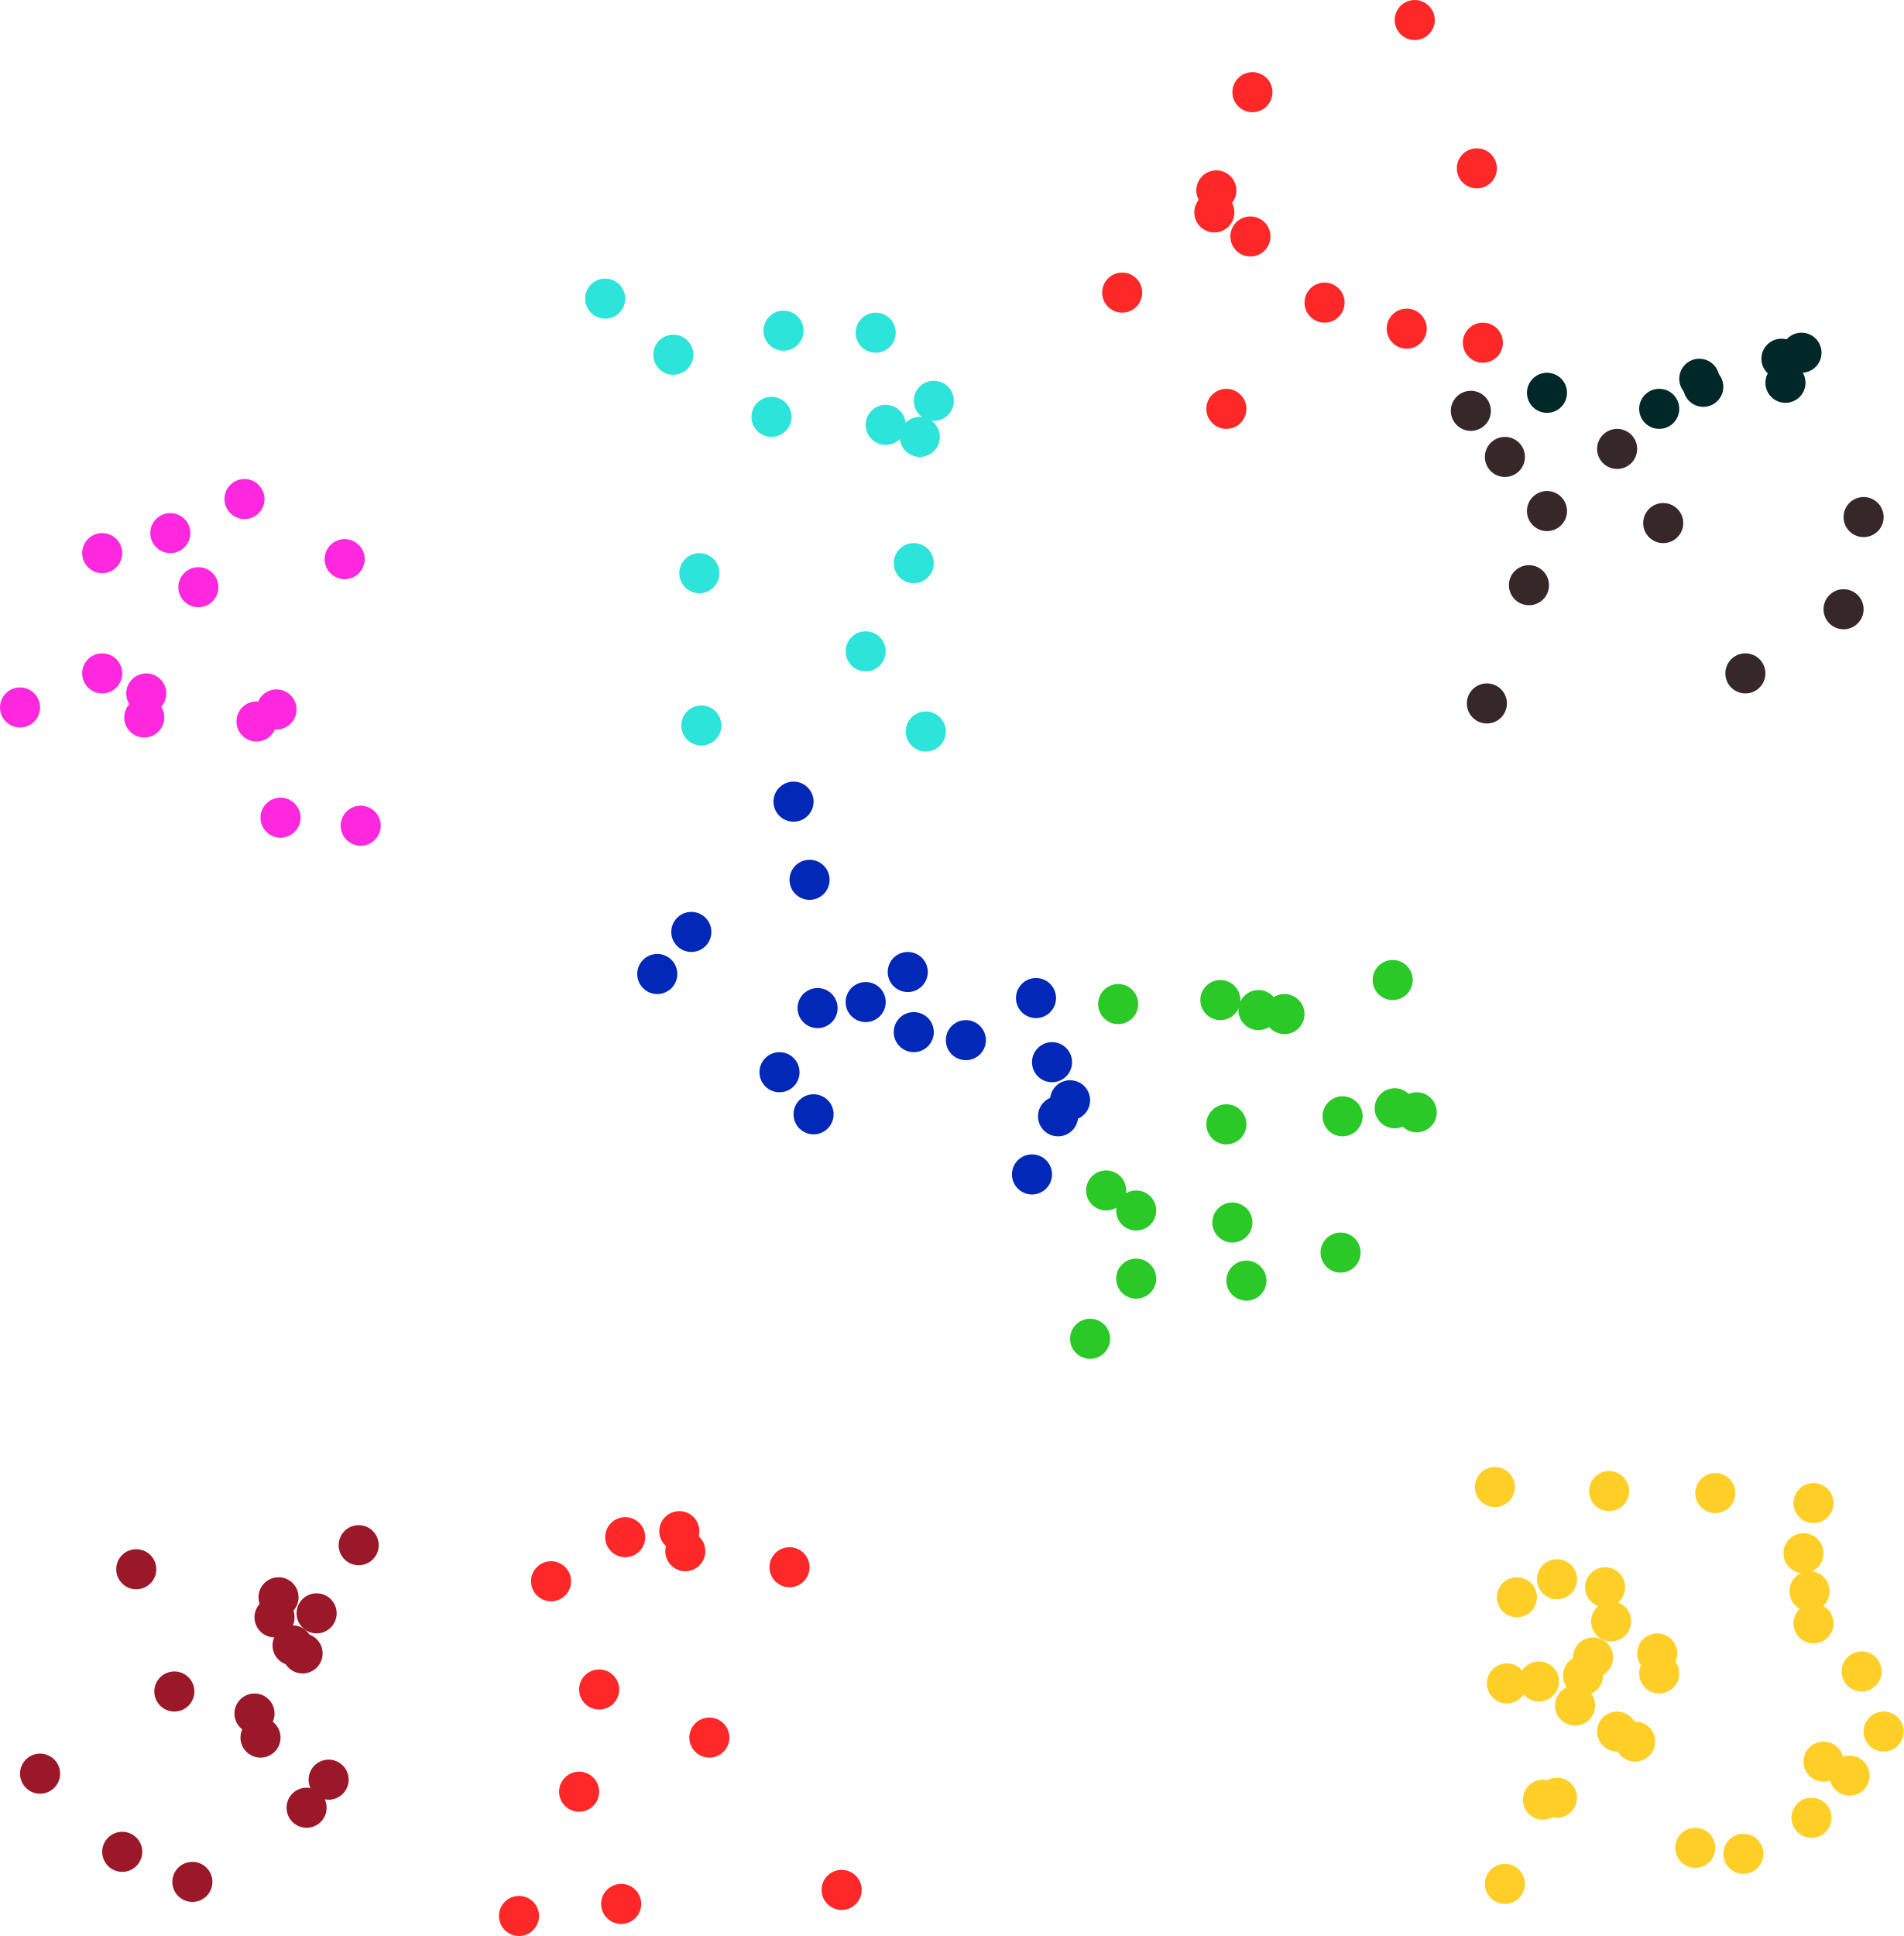
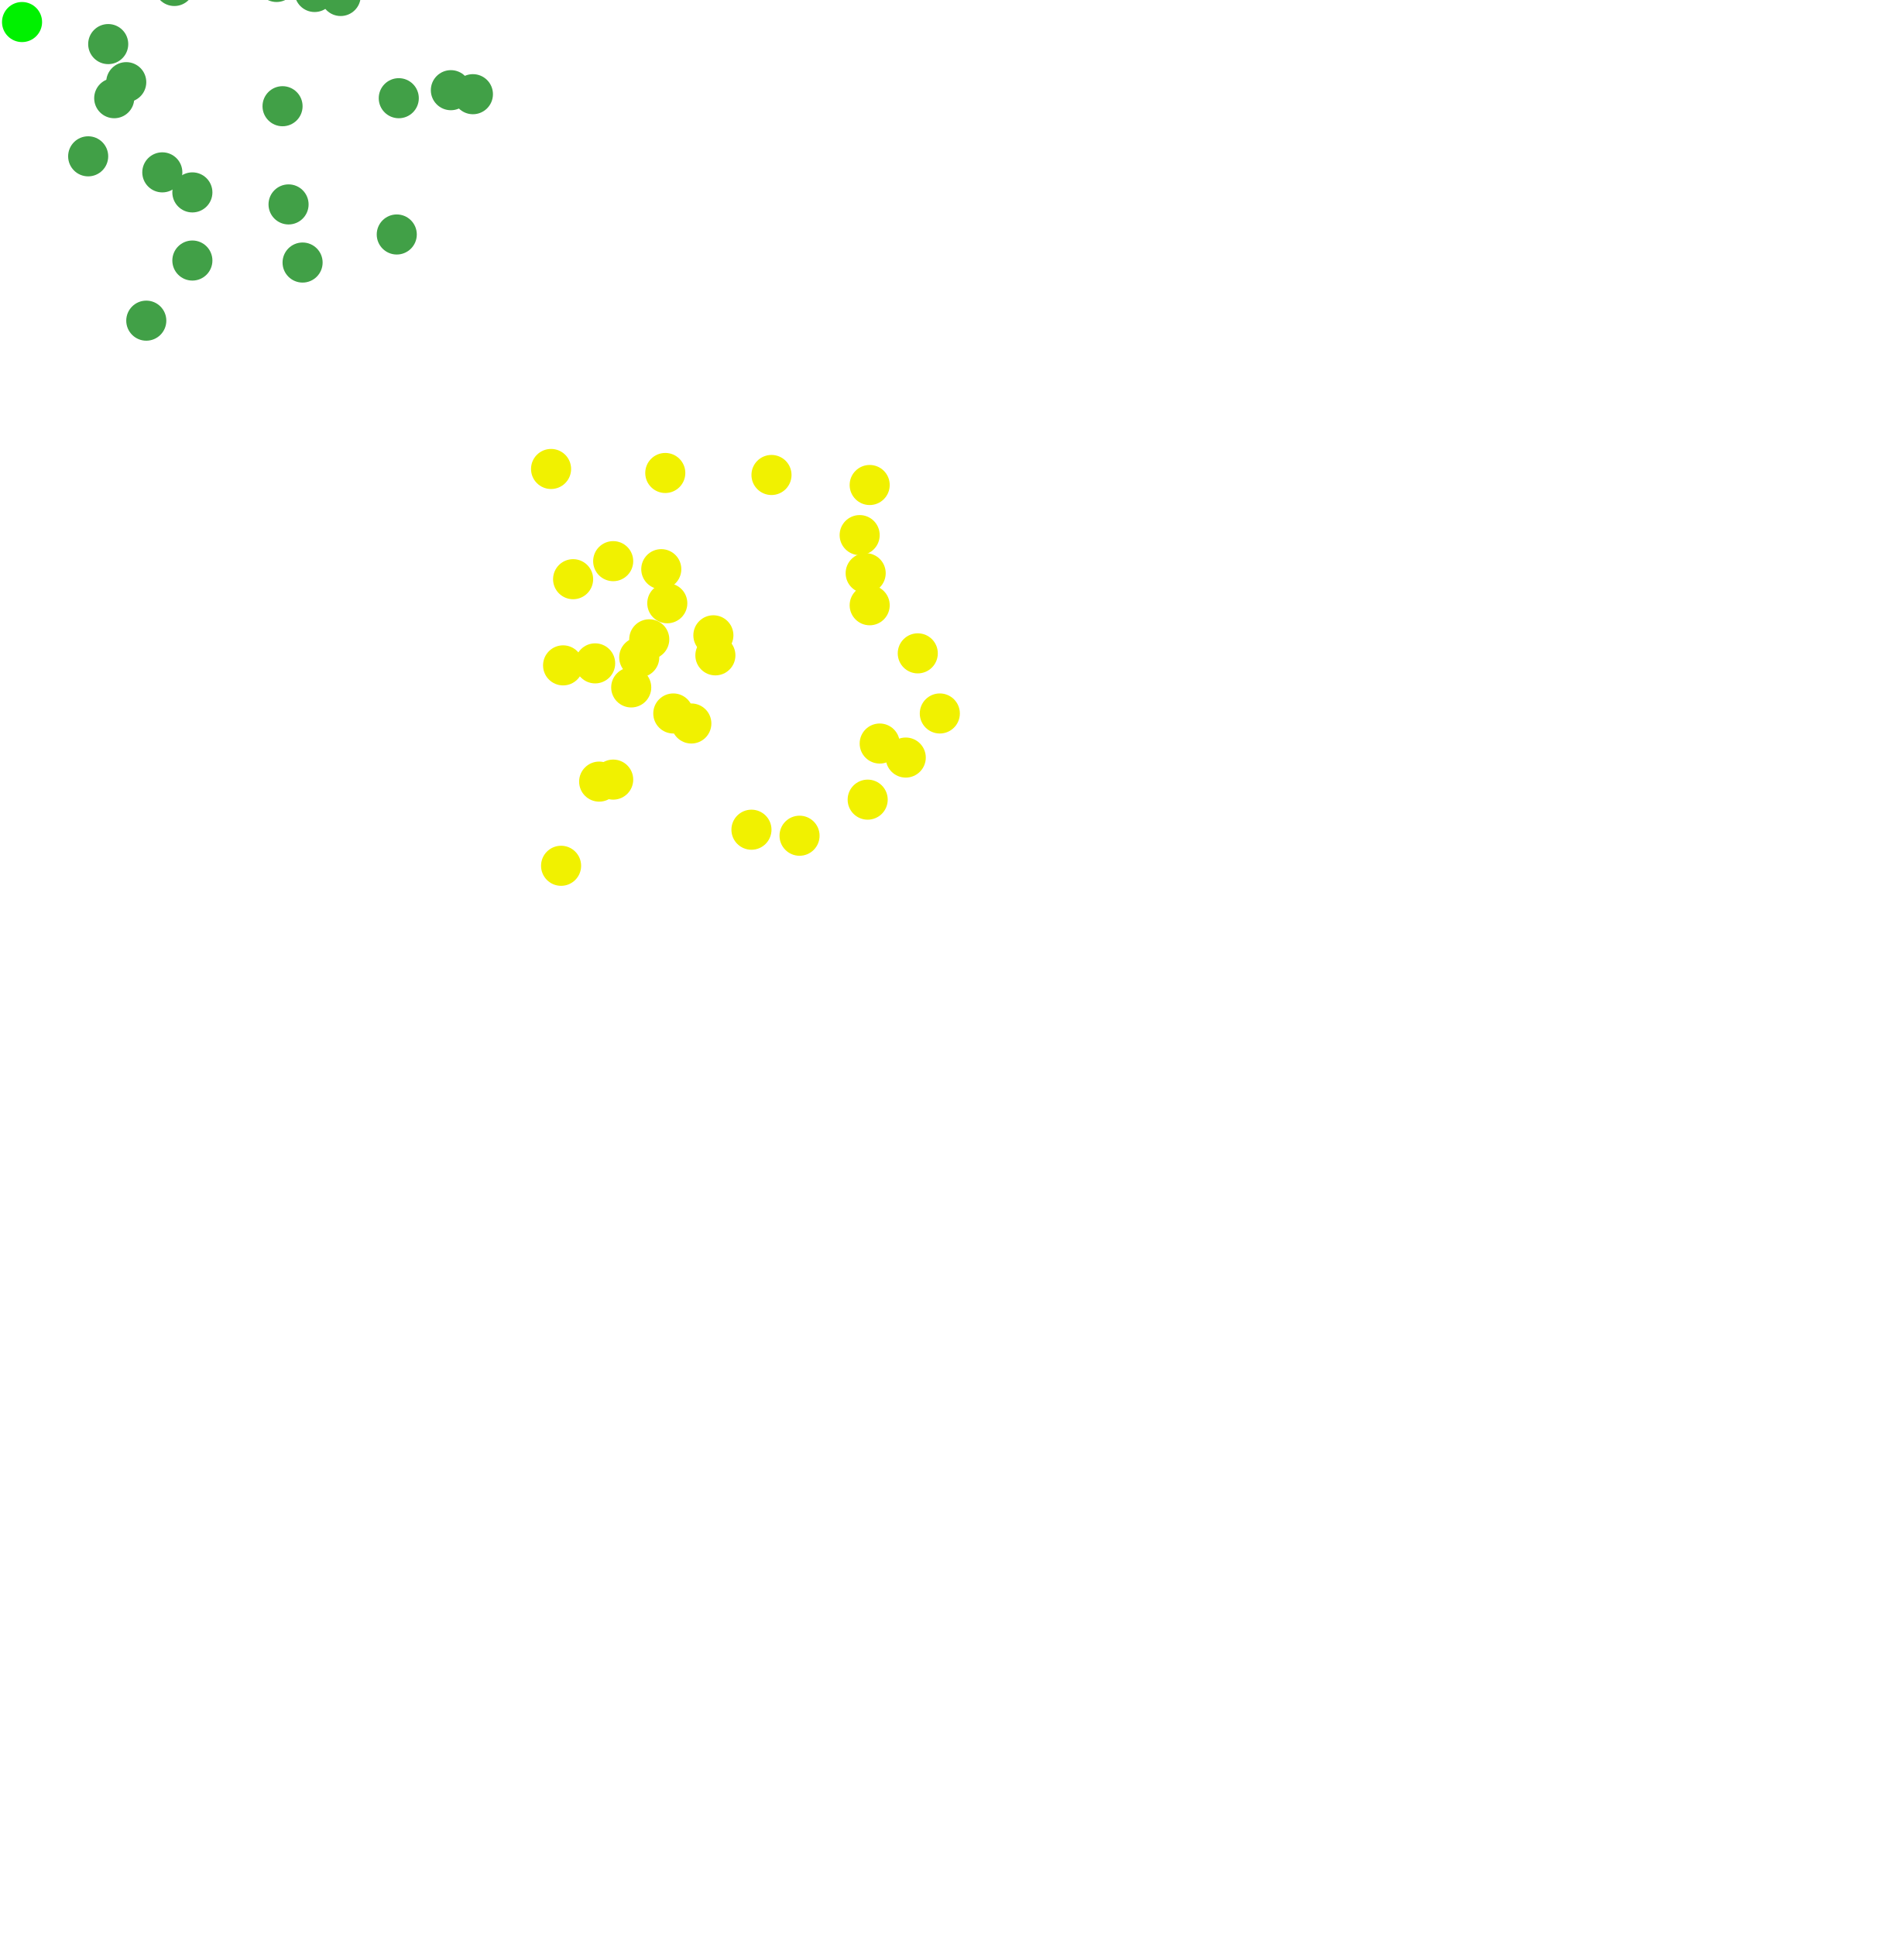
- <svg xmlns="http://www.w3.org/2000/svg" width="950" height="966" version="1.1" id="svg286">
+ <svg xmlns="http://www.w3.org/2000/svg" width="100%" height="100%" version="1.1" id="svg286">
  <defs id="defs290" />
-   <circle cx="768" cy="839" r="10" id="circle2" style="stroke:none;stroke-opacity:1;fill:#ffcf28;fill-opacity:1" />
-   <circle cx="628" cy="504" r="10" id="circle4" style="stroke:none;stroke-opacity:1;fill:#2ac928;fill-opacity:1" />
-   <circle cx="695" cy="489" r="10" id="circle6" style="stroke:none;stroke-opacity:1;fill:#2ac928;fill-opacity:1" />
-   <circle cx="456" cy="515" r="10" id="circle8" style="stroke:none;stroke-opacity:1;fill:#0128b7;fill-opacity:1" />
-   <circle cx="560" cy="146" r="10" id="circle10" style="stroke:none;stroke-opacity:1;fill:#ff2828;fill-opacity:1" />
-   <circle cx="816" cy="869" r="10" id="circle12" style="stroke:none;stroke-opacity:1;fill:#ffcf28;fill-opacity:1" />
-   <circle cx="848" cy="189" r="10" id="circle14" style="stroke:none;stroke-opacity:1;fill:#002828;fill-opacity:1" />
-   <circle cx="453" cy="485" r="10" id="circle16" style="stroke:none;stroke-opacity:1;fill:#0128b7;fill-opacity:1" />
-   <circle cx="87" cy="844" r="10" id="circle18" style="stroke:none;stroke-opacity:1;fill:#9b1828;fill-opacity:1" />
-   <circle cx="607" cy="95" r="10" id="circle20" style="stroke:none;stroke-opacity:1;fill:#ff2828;fill-opacity:1" />
-   <circle cx="389" cy="535" r="10" id="circle22" style="stroke:none;stroke-opacity:1;fill:#0128b7;fill-opacity:1" />
-   <circle cx="482" cy="519" r="10" id="circle24" style="stroke:none;stroke-opacity:1;fill:#0128b7;fill-opacity:1" />
-   <circle cx="128" cy="360" r="10" id="circle26" style="stroke:none;stroke-opacity:1;fill:#ff28de;fill-opacity:1" />
-   <circle cx="179" cy="771" r="10" id="circle28" style="stroke:none;stroke-opacity:1;fill:#9b1828;fill-opacity:1" />
-   <circle cx="746" cy="742" r="10" id="circle30" style="stroke:none;stroke-opacity:1;fill:#ffcf28;fill-opacity:1" />
-   <circle cx="770" cy="898" r="10" id="circle32" style="stroke:none;stroke-opacity:1;fill:#ffcf28;fill-opacity:1" />
-   <circle cx="740" cy="171" r="10" id="circle34" style="stroke:none;stroke-opacity:1;fill:#ff2828;fill-opacity:1" />
-   <circle cx="734" cy="205" r="10" id="circle36" style="stroke:none;stroke-opacity:1;fill:#362828;fill-opacity:1" />
-   <circle cx="795" cy="827" r="10" id="circle38" style="stroke:none;stroke-opacity:1;fill:#ffcf28;fill-opacity:1" />
-   <circle cx="889" cy="179" r="10" id="circle40" style="stroke:none;stroke-opacity:1;fill:#002828;fill-opacity:1" />
-   <circle cx="127" cy="855" r="10" id="circle42" style="stroke:none;stroke-opacity:1;fill:#9b1828;fill-opacity:1" />
-   <circle cx="609" cy="499" r="10" id="circle44" style="stroke:none;stroke-opacity:1;fill:#2ac928;fill-opacity:1" />
-   <circle cx="51" cy="276" r="10" id="circle46" style="stroke:none;stroke-opacity:1;fill:#ff28de;fill-opacity:1" />
-   <circle cx="310" cy="950" r="10" id="circle48" style="stroke:none;stroke-opacity:1;fill:#ff2828;fill-opacity:1" />
-   <circle cx="345" cy="465" r="10" id="circle50" style="stroke:none;stroke-opacity:1;fill:#0128b7;fill-opacity:1" />
-   <circle cx="751" cy="940" r="10" id="circle52" style="stroke:none;stroke-opacity:1;fill:#ffcf28;fill-opacity:1" />
-   <circle cx="466" cy="200" r="10" id="circle54" style="stroke:none;stroke-opacity:1;fill:#2ce4da;fill-opacity:1" />
-   <circle cx="328" cy="486" r="10" id="circle56" style="stroke:none;stroke-opacity:1;fill:#0128b7;fill-opacity:1" />
-   <circle cx="99" cy="293" r="10" id="circle58" style="stroke:none;stroke-opacity:1;fill:#ff28de;fill-opacity:1" />
-   <circle cx="669" cy="625" r="10" id="circle60" style="stroke:none;stroke-opacity:1;fill:#2ac928;fill-opacity:1" />
-   <circle cx="615" cy="610" r="10" id="circle62" style="stroke:none;stroke-opacity:1;fill:#2ac928;fill-opacity:1" />
-   <circle cx="763" cy="292" r="10" id="circle64" style="stroke:none;stroke-opacity:1;fill:#362828;fill-opacity:1" />
-   <circle cx="702" cy="164" r="10" id="circle66" style="stroke:none;stroke-opacity:1;fill:#ff2828;fill-opacity:1" />
-   <circle cx="871" cy="336" r="10" id="circle68" style="stroke:none;stroke-opacity:1;fill:#362828;fill-opacity:1" />
-   <circle cx="302" cy="149" r="10" id="circle70" style="stroke:none;stroke-opacity:1;fill:#2ce4da;fill-opacity:1" />
-   <circle cx="830" cy="261" r="10" id="circle72" style="stroke:none;stroke-opacity:1;fill:#362828;fill-opacity:1" />
-   <circle cx="10" cy="353" r="10" id="circle74" style="stroke:none;stroke-opacity:1;fill:#ff28de;fill-opacity:1" />
-   <circle cx="751" cy="228" r="10" id="circle76" style="stroke:none;stroke-opacity:1;fill:#362828;fill-opacity:1" />
-   <circle cx="923" cy="886" r="10" id="circle78" style="stroke:none;stroke-opacity:1;fill:#ffcf28;fill-opacity:1" />
-   <circle cx="940" cy="864" r="10" id="circle80" style="stroke:none;stroke-opacity:1;fill:#ffcf28;fill-opacity:1" />
-   <circle cx="153" cy="902" r="10" id="circle82" style="stroke:none;stroke-opacity:1;fill:#9b1828;fill-opacity:1" />
-   <circle cx="737" cy="84" r="10" id="circle84" style="stroke:none;stroke-opacity:1;fill:#ff2828;fill-opacity:1" />
-   <circle cx="772" cy="196" r="10" id="circle86" style="stroke:none;stroke-opacity:1;fill:#002828;fill-opacity:1" />
-   <circle cx="354" cy="867" r="10" id="circle88" style="stroke:none;stroke-opacity:1;fill:#ff2828;fill-opacity:1" />
-   <circle cx="72" cy="358" r="10" id="circle90" style="stroke:none;stroke-opacity:1;fill:#ff28de;fill-opacity:1" />
-   <circle cx="905" cy="750" r="10" id="circle92" style="stroke:none;stroke-opacity:1;fill:#ffcf28;fill-opacity:1" />
-   <circle cx="406" cy="556" r="10" id="circle94" style="stroke:none;stroke-opacity:1;fill:#0128b7;fill-opacity:1" />
-   <circle cx="437" cy="166" r="10" id="circle96" style="stroke:none;stroke-opacity:1;fill:#2ce4da;fill-opacity:1" />
-   <circle cx="130" cy="867" r="10" id="circle98" style="stroke:none;stroke-opacity:1;fill:#9b1828;fill-opacity:1" />
-   <circle cx="661" cy="151" r="10" id="circle100" style="stroke:none;stroke-opacity:1;fill:#ff2828;fill-opacity:1" />
-   <circle cx="804" cy="809" r="10" id="circle102" style="stroke:none;stroke-opacity:1;fill:#ffcf28;fill-opacity:1" />
-   <circle cx="391" cy="165" r="10" id="circle104" style="stroke:none;stroke-opacity:1;fill:#2ce4da;fill-opacity:1" />
-   <circle cx="801" cy="792" r="10" id="circle106" style="stroke:none;stroke-opacity:1;fill:#ffcf28;fill-opacity:1" />
-   <circle cx="544" cy="668" r="10" id="circle108" style="stroke:none;stroke-opacity:1;fill:#2ac928;fill-opacity:1" />
-   <circle cx="828" cy="204" r="10" id="circle110" style="stroke:none;stroke-opacity:1;fill:#002828;fill-opacity:1" />
-   <circle cx="20" cy="885" r="10" id="circle112" style="stroke:none;stroke-opacity:1;fill:#9b1828;fill-opacity:1" />
-   <circle cx="777" cy="897" r="10" id="circle114" style="stroke:none;stroke-opacity:1;fill:#ffcf28;fill-opacity:1" />
-   <circle cx="140" cy="408" r="10" id="circle116" style="stroke:none;stroke-opacity:1;fill:#ff28de;fill-opacity:1" />
-   <circle cx="624" cy="118" r="10" id="circle118" style="stroke:none;stroke-opacity:1;fill:#ff2828;fill-opacity:1" />
-   <circle cx="432" cy="500" r="10" id="circle120" style="stroke:none;stroke-opacity:1;fill:#0128b7;fill-opacity:1" />
-   <circle cx="146" cy="821" r="10" id="circle122" style="stroke:none;stroke-opacity:1;fill:#9b1828;fill-opacity:1" />
-   <circle cx="61" cy="924" r="10" id="circle124" style="stroke:none;stroke-opacity:1;fill:#9b1828;fill-opacity:1" />
-   <circle cx="289" cy="894" r="10" id="circle126" style="stroke:none;stroke-opacity:1;fill:#ff2828;fill-opacity:1" />
-   <circle cx="828" cy="835" r="10" id="circle128" style="stroke:none;stroke-opacity:1;fill:#ffcf28;fill-opacity:1" />
-   <circle cx="807" cy="224" r="10" id="circle130" style="stroke:none;stroke-opacity:1;fill:#362828;fill-opacity:1" />
-   <circle cx="349" cy="286" r="10" id="circle132" style="stroke:none;stroke-opacity:1;fill:#2ce4da;fill-opacity:1" />
-   <circle cx="459" cy="218" r="10" id="circle134" style="stroke:none;stroke-opacity:1;fill:#2ce4da;fill-opacity:1" />
-   <circle cx="612" cy="204" r="10" id="circle136" style="stroke:none;stroke-opacity:1;fill:#ff2828;fill-opacity:1" />
-   <circle cx="385" cy="208" r="10" id="circle138" style="stroke:none;stroke-opacity:1;fill:#2ce4da;fill-opacity:1" />
-   <circle cx="525" cy="530" r="10" id="circle140" style="stroke:none;stroke-opacity:1;fill:#0128b7;fill-opacity:1" />
-   <circle cx="827" cy="825" r="10" id="circle142" style="stroke:none;stroke-opacity:1;fill:#ffcf28;fill-opacity:1" />
-   <circle cx="68" cy="783" r="10" id="circle144" style="stroke:none;stroke-opacity:1;fill:#9b1828;fill-opacity:1" />
-   <circle cx="558" cy="501" r="10" id="circle146" style="stroke:none;stroke-opacity:1;fill:#2ac928;fill-opacity:1" />
-   <circle cx="900" cy="775" r="10" id="circle148" style="stroke:none;stroke-opacity:1;fill:#ffcf28;fill-opacity:1" />
-   <circle cx="752" cy="840" r="10" id="circle150" style="stroke:none;stroke-opacity:1;fill:#ffcf28;fill-opacity:1" />
-   <circle cx="846" cy="922" r="10" id="circle152" style="stroke:none;stroke-opacity:1;fill:#ffcf28;fill-opacity:1" />
-   <circle cx="930" cy="258" r="10" id="circle154" style="stroke:none;stroke-opacity:1;fill:#362828;fill-opacity:1" />
-   <circle cx="350" cy="362" r="10" id="circle156" style="stroke:none;stroke-opacity:1;fill:#2ce4da;fill-opacity:1" />
-   <circle cx="899" cy="176" r="10" id="circle158" style="stroke:none;stroke-opacity:1;fill:#002828;fill-opacity:1" />
-   <circle cx="408" cy="503" r="10" id="circle160" style="stroke:none;stroke-opacity:1;fill:#0128b7;fill-opacity:1" />
-   <circle cx="151" cy="825" r="10" id="circle162" style="stroke:none;stroke-opacity:1;fill:#9b1828;fill-opacity:1" />
-   <circle cx="420" cy="943" r="10" id="circle164" style="stroke:none;stroke-opacity:1;fill:#ff2828;fill-opacity:1" />
-   <circle cx="641" cy="506" r="10" id="circle166" style="stroke:none;stroke-opacity:1;fill:#2ac928;fill-opacity:1" />
-   <circle cx="312" cy="767" r="10" id="circle168" style="stroke:none;stroke-opacity:1;fill:#ff2828;fill-opacity:1" />
-   <circle cx="299" cy="843" r="10" id="circle170" style="stroke:none;stroke-opacity:1;fill:#ff2828;fill-opacity:1" />
-   <circle cx="85" cy="266" r="10" id="circle172" style="stroke:none;stroke-opacity:1;fill:#ff28de;fill-opacity:1" />
-   <circle cx="567" cy="604" r="10" id="circle174" style="stroke:none;stroke-opacity:1;fill:#2ac928;fill-opacity:1" />
-   <circle cx="172" cy="279" r="10" id="circle176" style="stroke:none;stroke-opacity:1;fill:#ff28de;fill-opacity:1" />
-   <circle cx="920" cy="304" r="10" id="circle178" style="stroke:none;stroke-opacity:1;fill:#362828;fill-opacity:1" />
-   <circle cx="517" cy="498" r="10" id="circle180" style="stroke:none;stroke-opacity:1;fill:#0128b7;fill-opacity:1" />
-   <circle cx="772" cy="255" r="10" id="circle182" style="stroke:none;stroke-opacity:1;fill:#362828;fill-opacity:1" />
-   <circle cx="891" cy="191" r="10" id="circle184" style="stroke:none;stroke-opacity:1;fill:#002828;fill-opacity:1" />
-   <circle cx="51" cy="336" r="10" id="circle186" style="stroke:none;stroke-opacity:1;fill:#ff28de;fill-opacity:1" />
-   <circle cx="696" cy="553" r="10" id="circle188" style="stroke:none;stroke-opacity:1;fill:#2ac928;fill-opacity:1" />
-   <circle cx="612" cy="561" r="10" id="circle190" style="stroke:none;stroke-opacity:1;fill:#2ac928;fill-opacity:1" />
-   <circle cx="432" cy="325" r="10" id="circle192" style="stroke:none;stroke-opacity:1;fill:#2ce4da;fill-opacity:1" />
-   <circle cx="515" cy="586" r="10" id="circle194" style="stroke:none;stroke-opacity:1;fill:#0128b7;fill-opacity:1" />
-   <circle cx="528" cy="557" r="10" id="circle196" style="stroke:none;stroke-opacity:1;fill:#0128b7;fill-opacity:1" />
-   <circle cx="856" cy="745" r="10" id="circle198" style="stroke:none;stroke-opacity:1;fill:#ffcf28;fill-opacity:1" />
-   <circle cx="158" cy="805" r="10" id="circle200" style="stroke:none;stroke-opacity:1;fill:#9b1828;fill-opacity:1" />
-   <circle cx="275" cy="789" r="10" id="circle202" style="stroke:none;stroke-opacity:1;fill:#ff2828;fill-opacity:1" />
-   <circle cx="850" cy="193" r="10" id="circle204" style="stroke:none;stroke-opacity:1;fill:#002828;fill-opacity:1" />
-   <circle cx="164" cy="888" r="10" id="circle206" style="stroke:none;stroke-opacity:1;fill:#9b1828;fill-opacity:1" />
-   <circle cx="905" cy="810" r="10" id="circle208" style="stroke:none;stroke-opacity:1;fill:#ffcf28;fill-opacity:1" />
-   <circle cx="904" cy="907" r="10" id="circle210" style="stroke:none;stroke-opacity:1;fill:#ffcf28;fill-opacity:1" />
-   <circle cx="534" cy="549" r="10" id="circle212" style="stroke:none;stroke-opacity:1;fill:#0128b7;fill-opacity:1" />
-   <circle cx="622" cy="639" r="10" id="circle214" style="stroke:none;stroke-opacity:1;fill:#2ac928;fill-opacity:1" />
-   <circle cx="404" cy="439" r="10" id="circle216" style="stroke:none;stroke-opacity:1;fill:#0128b7;fill-opacity:1" />
-   <circle cx="138" cy="354" r="10" id="circle218" style="stroke:none;stroke-opacity:1;fill:#ff28de;fill-opacity:1" />
-   <circle cx="910" cy="879" r="10" id="circle220" style="stroke:none;stroke-opacity:1;fill:#ffcf28;fill-opacity:1" />
-   <circle cx="567" cy="638" r="10" id="circle222" style="stroke:none;stroke-opacity:1;fill:#2ac928;fill-opacity:1" />
-   <circle cx="180" cy="412" r="10" id="circle224" style="stroke:none;stroke-opacity:1;fill:#ff28de;fill-opacity:1" />
-   <circle cx="122" cy="249" r="10" id="circle226" style="stroke:none;stroke-opacity:1;fill:#ff28de;fill-opacity:1" />
-   <circle cx="707" cy="555" r="10" id="circle228" style="stroke:none;stroke-opacity:1;fill:#2ac928;fill-opacity:1" />
-   <circle cx="929" cy="834" r="10" id="circle230" style="stroke:none;stroke-opacity:1;fill:#ffcf28;fill-opacity:1" />
-   <circle cx="442" cy="212" r="10" id="circle232" style="stroke:none;stroke-opacity:1;fill:#2ce4da;fill-opacity:1" />
-   <circle cx="336" cy="177" r="10" id="circle234" style="stroke:none;stroke-opacity:1;fill:#2ce4da;fill-opacity:1" />
-   <circle cx="342" cy="774" r="10" id="circle236" style="stroke:none;stroke-opacity:1;fill:#ff2828;fill-opacity:1" />
-   <circle cx="706" cy="10" r="10" id="circle238" style="stroke:none;stroke-opacity:1;fill:#ff2828;fill-opacity:1" />
-   <circle cx="396" cy="400" r="10" id="circle240" style="stroke:none;stroke-opacity:1;fill:#0128b7;fill-opacity:1" />
-   <circle cx="625" cy="46" r="10" id="circle242" style="stroke:none;stroke-opacity:1;fill:#ff2828;fill-opacity:1" />
-   <circle cx="790" cy="836" r="10" id="circle244" style="stroke:none;stroke-opacity:1;fill:#ffcf28;fill-opacity:1" />
-   <circle cx="670" cy="557" r="10" id="circle246" style="stroke:none;stroke-opacity:1;fill:#2ac928;fill-opacity:1" />
-   <circle cx="137" cy="807" r="10" id="circle248" style="stroke:none;stroke-opacity:1;fill:#9b1828;fill-opacity:1" />
-   <circle cx="96" cy="939" r="10" id="circle250" style="stroke:none;stroke-opacity:1;fill:#9b1828;fill-opacity:1" />
-   <circle cx="456" cy="281" r="10" id="circle252" style="stroke:none;stroke-opacity:1;fill:#2ce4da;fill-opacity:1" />
-   <circle cx="606" cy="106" r="10" id="circle254" style="stroke:none;stroke-opacity:1;fill:#ff2828;fill-opacity:1" />
-   <circle cx="870" cy="925" r="10" id="circle256" style="stroke:none;stroke-opacity:1;fill:#ffcf28;fill-opacity:1" />
-   <circle cx="339" cy="764" r="10" id="circle258" style="stroke:none;stroke-opacity:1;fill:#ff2828;fill-opacity:1" />
-   <circle cx="73" cy="346" r="10" id="circle260" style="stroke:none;stroke-opacity:1;fill:#ff28de;fill-opacity:1" />
-   <circle cx="757" cy="797" r="10" id="circle262" style="stroke:none;stroke-opacity:1;fill:#ffcf28;fill-opacity:1" />
-   <circle cx="259" cy="956" r="10" id="circle264" style="stroke:none;stroke-opacity:1;fill:#ff2828;fill-opacity:1" />
-   <circle cx="903" cy="794" r="10" id="circle266" style="stroke:none;stroke-opacity:1;fill:#ffcf28;fill-opacity:1" />
-   <circle cx="803" cy="744" r="10" id="circle268" style="stroke:none;stroke-opacity:1;fill:#ffcf28;fill-opacity:1" />
-   <circle cx="786" cy="851" r="10" id="circle270" style="stroke:none;stroke-opacity:1;fill:#ffcf28;fill-opacity:1" />
-   <circle cx="807" cy="864" r="10" id="circle272" style="stroke:none;stroke-opacity:1;fill:#ffcf28;fill-opacity:1" />
-   <circle cx="742" cy="351" r="10" id="circle274" style="stroke:none;stroke-opacity:1;fill:#362828;fill-opacity:1" />
-   <circle cx="777" cy="788" r="10" id="circle276" style="stroke:none;stroke-opacity:1;fill:#ffcf28;fill-opacity:1" />
-   <circle cx="462" cy="365" r="10" id="circle278" style="stroke:none;stroke-opacity:1;fill:#2ce4da;fill-opacity:1" />
-   <circle cx="139" cy="797" r="10" id="circle280" style="stroke:none;stroke-opacity:1;fill:#9b1828;fill-opacity:1" />
-   <circle cx="394" cy="782" r="10" id="circle282" style="stroke:none;stroke-opacity:1;fill:#ff2828;fill-opacity:1" />
-   <circle cx="552" cy="594" r="10" id="circle284" style="stroke:none;stroke-opacity:1;fill:#2ac928;fill-opacity:1" />
+   <circle cx="297" cy="331" r="10" id="circle2" style="fill:#f1f100;fill-opacity:1" />
+   <circle cx="157" cy="-4" r="10" id="circle4" style="fill:#41a047;fill-opacity:1" />
+   <circle cx="224" cy="-19" r="10" id="circle6" style="fill:#41a047;fill-opacity:1" />
+   <circle cx="-15" cy="7" r="10" id="circle8" style="fill:#00f100;fill-opacity:1" />
+   <circle cx="89" cy="-362" r="10" id="circle10" />
+   <circle cx="345" cy="361" r="10" id="circle12" style="fill:#f1f100;fill-opacity:1" />
+   <circle cx="377" cy="-319" r="10" id="circle14" style="fill:#13ffff;fill-opacity:1" />
+   <circle cx="-18" cy="-23" r="10" id="circle16" style="fill:#00f100;fill-opacity:1" />
+   <circle cx="-384" cy="336" r="10" id="circle18" style="fill:#00a6ff;fill-opacity:1" />
+   <circle cx="136" cy="-413" r="10" id="circle20" />
+   <circle cx="-82" cy="27" r="10" id="circle22" style="fill:#00f100;fill-opacity:1" />
+   <circle cx="11" cy="11" r="10" id="circle24" style="fill-opacity:1;fill:#00f100" />
+   <circle cx="-343" cy="-148" r="10" id="circle26" style="fill:#ff0000;fill-opacity:1" />
+   <circle cx="-292" cy="263" r="10" id="circle28" style="fill:#00a6ff;fill-opacity:1" />
+   <circle cx="275" cy="234" r="10" id="circle30" style="fill:#f1f100;fill-opacity:1" />
+   <circle cx="299" cy="390" r="10" id="circle32" style="fill:#f1f100;fill-opacity:1" />
+   <circle cx="269" cy="-337" r="10" id="circle34" style="fill:#13ffff;fill-opacity:1" />
+   <circle cx="263" cy="-303" r="10" id="circle36" style="fill:#13ffff;fill-opacity:1" />
+   <circle cx="324" cy="319" r="10" id="circle38" style="fill:#f1f100;fill-opacity:1" />
+   <circle cx="418" cy="-329" r="10" id="circle40" style="fill:#13ffff;fill-opacity:1" />
+   <circle cx="-344" cy="347" r="10" id="circle42" style="fill:#00a6ff;fill-opacity:1" />
+   <circle cx="138" cy="-9" r="10" id="circle44" style="fill:#41a047;fill-opacity:1" />
+   <circle cx="-420" cy="-232" r="10" id="circle46" style="fill:#ff0000;fill-opacity:1" />
+   <circle cx="-161" cy="442" r="10" id="circle48" style="fill:#f10dff;fill-opacity:1" />
+   <circle cx="-126" cy="-43" r="10" id="circle50" style="fill:#00f100;fill-opacity:1" />
+   <circle cx="280" cy="432" r="10" id="circle52" style="fill:#f1f100;fill-opacity:1" />
+   <circle cx="-5" cy="-308" r="10" id="circle54" style="fill:#ec8914;fill-opacity:1" />
+   <circle cx="-143" cy="-22" r="10" id="circle56" style="fill:#00f100;fill-opacity:1" />
+   <circle cx="-372" cy="-215" r="10" id="circle58" style="fill:#ff0000;fill-opacity:1" />
+   <circle cx="198" cy="117" r="10" id="circle60" style="fill:#41a047;fill-opacity:1" />
+   <circle cx="144" cy="102" r="10" id="circle62" style="fill:#41a047;fill-opacity:1" />
+   <circle cx="292" cy="-216" r="10" id="circle64" style="fill:#13ffff;fill-opacity:1" />
+   <circle cx="231" cy="-344" r="10" id="circle66" />
+   <circle cx="400" cy="-172" r="10" id="circle68" style="fill:#13ffff;fill-opacity:1" />
+   <circle cx="-169" cy="-359" r="10" id="circle70" style="fill:#ec8914;fill-opacity:1" />
+   <circle cx="359" cy="-247" r="10" id="circle72" style="fill:#13ffff;fill-opacity:1" />
+   <circle cx="-461" cy="-155" r="10" id="circle74" style="fill:#ff0000;fill-opacity:1" />
+   <circle cx="280" cy="-280" r="10" id="circle76" style="fill:#13ffff;fill-opacity:1" />
+   <circle cx="452" cy="378" r="10" id="circle78" style="fill:#f1f100;fill-opacity:1" />
+   <circle cx="469" cy="356" r="10" id="circle80" style="fill:#f1f100;fill-opacity:1" />
+   <circle cx="-318" cy="394" r="10" id="circle82" style="fill:#00a6ff;fill-opacity:1" />
+   <circle cx="266" cy="-424" r="10" id="circle84" />
+   <circle cx="301" cy="-312" r="10" id="circle86" style="fill:#13ffff;fill-opacity:1" />
+   <circle cx="-117" cy="359" r="10" id="circle88" style="fill:#f10dff;fill-opacity:1" />
+   <circle cx="-399" cy="-150" r="10" id="circle90" style="fill:#ff0000;fill-opacity:1" />
+   <circle cx="434" cy="242" r="10" id="circle92" style="fill:#f1f100;fill-opacity:1" />
+   <circle cx="-65" cy="48" r="10" id="circle94" style="fill:#00f100;fill-opacity:1" />
+   <circle cx="-34" cy="-342" r="10" id="circle96" style="fill:#ec8914;fill-opacity:1" />
+   <circle cx="-341" cy="359" r="10" id="circle98" style="fill:#00a6ff;fill-opacity:1" />
+   <circle cx="190" cy="-357" r="10" id="circle100" />
+   <circle cx="333" cy="301" r="10" id="circle102" style="fill:#f1f100;fill-opacity:1" />
+   <circle cx="-80" cy="-343" r="10" id="circle104" style="fill:#ec8914;fill-opacity:1" />
+   <circle cx="330" cy="284" r="10" id="circle106" style="fill:#f1f100;fill-opacity:1" />
+   <circle cx="73" cy="160" r="10" id="circle108" style="fill:#41a047;fill-opacity:1" />
+   <circle cx="357" cy="-304" r="10" id="circle110" style="fill:#13ffff;fill-opacity:1" />
+   <circle cx="-451" cy="377" r="10" id="circle112" style="fill:#00a6ff;fill-opacity:1" />
+   <circle cx="306" cy="389" r="10" id="circle114" style="fill:#f1f100;fill-opacity:1" />
+   <circle cx="-331" cy="-100" r="10" id="circle116" style="fill:#ff0000;fill-opacity:1" />
+   <circle cx="153" cy="-390" r="10" id="circle118" />
+   <circle cx="-39" cy="-8" r="10" id="circle120" style="fill:#00f100;fill-opacity:1" />
+   <circle cx="-325" cy="313" r="10" id="circle122" style="fill:#00a6ff;fill-opacity:1" />
+   <circle cx="-410" cy="416" r="10" id="circle124" style="fill:#00a6ff;fill-opacity:1" />
+   <circle cx="-182" cy="386" r="10" id="circle126" style="fill:#f10dff;fill-opacity:1" />
+   <circle cx="357" cy="327" r="10" id="circle128" style="fill:#f1f100;fill-opacity:1" />
+   <circle cx="336" cy="-284" r="10" id="circle130" style="fill:#13ffff;fill-opacity:1" />
+   <circle cx="-122" cy="-222" r="10" id="circle132" style="fill:#ec8914;fill-opacity:1" />
+   <circle cx="-12" cy="-290" r="10" id="circle134" style="fill:#ec8914;fill-opacity:1" />
+   <circle cx="141" cy="-304" r="10" id="circle136" />
+   <circle cx="-86" cy="-300" r="10" id="circle138" style="fill:#ec8914;fill-opacity:1" />
+   <circle cx="54" cy="22" r="10" id="circle140" style="fill:#41a047;fill-opacity:1" />
+   <circle cx="356" cy="317" r="10" id="circle142" style="fill:#f1f100;fill-opacity:1" />
+   <circle cx="-403" cy="275" r="10" id="circle144" style="fill:#00a6ff;fill-opacity:1" />
+   <circle cx="87" cy="-7" r="10" id="circle146" style="fill:#41a047;fill-opacity:1" />
+   <circle cx="429" cy="267" r="10" id="circle148" style="fill:#f1f100;fill-opacity:1" />
+   <circle cx="281" cy="332" r="10" id="circle150" style="fill:#f1f100;fill-opacity:1" />
+   <circle cx="375" cy="414" r="10" id="circle152" style="fill:#f1f100;fill-opacity:1" />
+   <circle cx="459" cy="-250" r="10" id="circle154" style="fill:#13ffff;fill-opacity:1" />
+   <circle cx="-121" cy="-146" r="10" id="circle156" style="fill:#ec8914;fill-opacity:1" />
+   <circle cx="428" cy="-332" r="10" id="circle158" style="fill:#13ffff;fill-opacity:1" />
+   <circle cx="-63" cy="-5" r="10" id="circle160" style="fill:#00f100;fill-opacity:1" />
+   <circle cx="-320" cy="317" r="10" id="circle162" style="fill:#00a6ff;fill-opacity:1" />
+   <circle cx="-51" cy="435" r="10" id="circle164" style="fill:#f10dff;fill-opacity:1" />
+   <circle cx="170" cy="-2" r="10" id="circle166" style="fill:#41a047;fill-opacity:1" />
+   <circle cx="-159" cy="259" r="10" id="circle168" style="fill:#f10dff;fill-opacity:1" />
+   <circle cx="-172" cy="335" r="10" id="circle170" style="fill:#f10dff;fill-opacity:1" />
+   <circle cx="-386" cy="-242" r="10" id="circle172" style="fill:#ff0000;fill-opacity:1" />
+   <circle cx="96" cy="96" r="10" id="circle174" style="fill:#41a047;fill-opacity:1" />
+   <circle cx="-299" cy="-229" r="10" id="circle176" style="fill:#ff0000;fill-opacity:1" />
+   <circle cx="449" cy="-204" r="10" id="circle178" style="fill:#13ffff;fill-opacity:1" />
+   <circle cx="46" cy="-10" r="10" id="circle180" style="fill:#41a047;fill-opacity:1" />
+   <circle cx="301" cy="-253" r="10" id="circle182" style="fill:#13ffff;fill-opacity:1" />
+   <circle cx="420" cy="-317" r="10" id="circle184" style="fill:#13ffff;fill-opacity:1" />
+   <circle cx="-420" cy="-172" r="10" id="circle186" style="fill:#ff0000;fill-opacity:1" />
+   <circle cx="225" cy="45" r="10" id="circle188" style="fill:#41a047;fill-opacity:1" />
+   <circle cx="141" cy="53" r="10" id="circle190" style="fill:#41a047;fill-opacity:1" />
+   <circle cx="-39" cy="-183" r="10" id="circle192" style="fill:#ec8914;fill-opacity:1" />
+   <circle cx="44" cy="78" r="10" id="circle194" style="fill:#41a047;fill-opacity:1" />
+   <circle cx="57" cy="49" r="10" id="circle196" style="fill:#41a047;fill-opacity:1" />
+   <circle cx="385" cy="237" r="10" id="circle198" style="fill:#f1f100;fill-opacity:1" />
+   <circle cx="-313" cy="297" r="10" id="circle200" style="fill:#00a6ff;fill-opacity:1" />
+   <circle cx="-196" cy="281" r="10" id="circle202" style="fill:#f10dff;fill-opacity:1" />
+   <circle cx="379" cy="-315" r="10" id="circle204" style="fill:#13ffff;fill-opacity:1" />
+   <circle cx="-307" cy="380" r="10" id="circle206" style="fill:#00a6ff;fill-opacity:1" />
+   <circle cx="434" cy="302" r="10" id="circle208" style="fill:#f1f100;fill-opacity:1" />
+   <circle cx="433" cy="399" r="10" id="circle210" style="fill:#f1f100;fill-opacity:1" />
+   <circle cx="63" cy="41" r="10" id="circle212" style="fill:#41a047;fill-opacity:1" />
+   <circle cx="151" cy="131" r="10" id="circle214" style="fill:#41a047;fill-opacity:1" />
+   <circle cx="-67" cy="-69" r="10" id="circle216" style="fill:#00f100;fill-opacity:1" />
+   <circle cx="-333" cy="-154" r="10" id="circle218" style="fill:#ff0000;fill-opacity:1" />
+   <circle cx="439" cy="371" r="10" id="circle220" style="fill:#f1f100;fill-opacity:1" />
+   <circle cx="96" cy="130" r="10" id="circle222" style="fill:#41a047;fill-opacity:1" />
+   <circle cx="-291" cy="-96" r="10" id="circle224" style="fill:#ff0000;fill-opacity:1" />
+   <circle cx="-349" cy="-259" r="10" id="circle226" style="fill:#ff0000;fill-opacity:1" />
+   <circle cx="236" cy="47" r="10" id="circle228" style="fill:#41a047;fill-opacity:1" />
+   <circle cx="458" cy="326" r="10" id="circle230" style="fill:#f1f100;fill-opacity:1" />
+   <circle cx="-29" cy="-296" r="10" id="circle232" style="fill:#ec8914;fill-opacity:1" />
+   <circle cx="-135" cy="-331" r="10" id="circle234" style="fill:#ec8914;fill-opacity:1" />
+   <circle cx="-129" cy="266" r="10" id="circle236" style="fill:#f10dff;fill-opacity:1" />
+   <circle cx="235" cy="-498" r="10" id="circle238" />
+   <circle cx="-75" cy="-108" r="10" id="circle240" style="fill:#00f100;fill-opacity:1" />
+   <circle cx="154" cy="-462" r="10" id="circle242" />
+   <circle cx="319" cy="328" r="10" id="circle244" style="fill:#f1f100;fill-opacity:1" />
+   <circle cx="199" cy="49" r="10" id="circle246" style="fill:#41a047;fill-opacity:1" />
+   <circle cx="-334" cy="299" r="10" id="circle248" style="fill:#00a6ff;fill-opacity:1" />
+   <circle cx="-375" cy="431" r="10" id="circle250" style="fill:#00a6ff;fill-opacity:1" />
+   <circle cx="-15" cy="-227" r="10" id="circle252" style="fill:#ec8914;fill-opacity:1" />
+   <circle cx="135" cy="-402" r="10" id="circle254" />
+   <circle cx="399" cy="417" r="10" id="circle256" style="fill:#f1f100;fill-opacity:1" />
+   <circle cx="-132" cy="256" r="10" id="circle258" style="fill:#f10dff;fill-opacity:1" />
+   <circle cx="-398" cy="-162" r="10" id="circle260" style="fill:#ff0000;fill-opacity:1" />
+   <circle cx="286" cy="289" r="10" id="circle262" style="fill:#f1f100;fill-opacity:1" />
+   <circle cx="-212" cy="448" r="10" id="circle264" style="fill:#f10dff;fill-opacity:1" />
+   <circle cx="432" cy="286" r="10" id="circle266" style="fill:#f1f100;fill-opacity:1" />
+   <circle cx="332" cy="236" r="10" id="circle268" style="fill:#f1f100;fill-opacity:1" />
+   <circle cx="315" cy="343" r="10" id="circle270" style="fill:#f1f100;fill-opacity:1" />
+   <circle cx="336" cy="356" r="10" id="circle272" style="fill:#f1f100;fill-opacity:1" />
+   <circle cx="271" cy="-157" r="10" id="circle274" style="fill:#13ffff;fill-opacity:1" />
+   <circle cx="306" cy="280" r="10" id="circle276" style="fill:#f1f100;fill-opacity:1" />
+   <circle cx="-9" cy="-143" r="10" id="circle278" style="fill:#ec8914;fill-opacity:1" />
+   <circle cx="-332" cy="289" r="10" id="circle280" style="fill:#00a6ff;fill-opacity:1" />
+   <circle cx="-77" cy="274" r="10" id="circle282" style="fill:#f10dff;fill-opacity:1" />
+   <circle cx="81" cy="86" r="10" id="circle284" style="fill:#41a047;fill-opacity:1" />
</svg>
